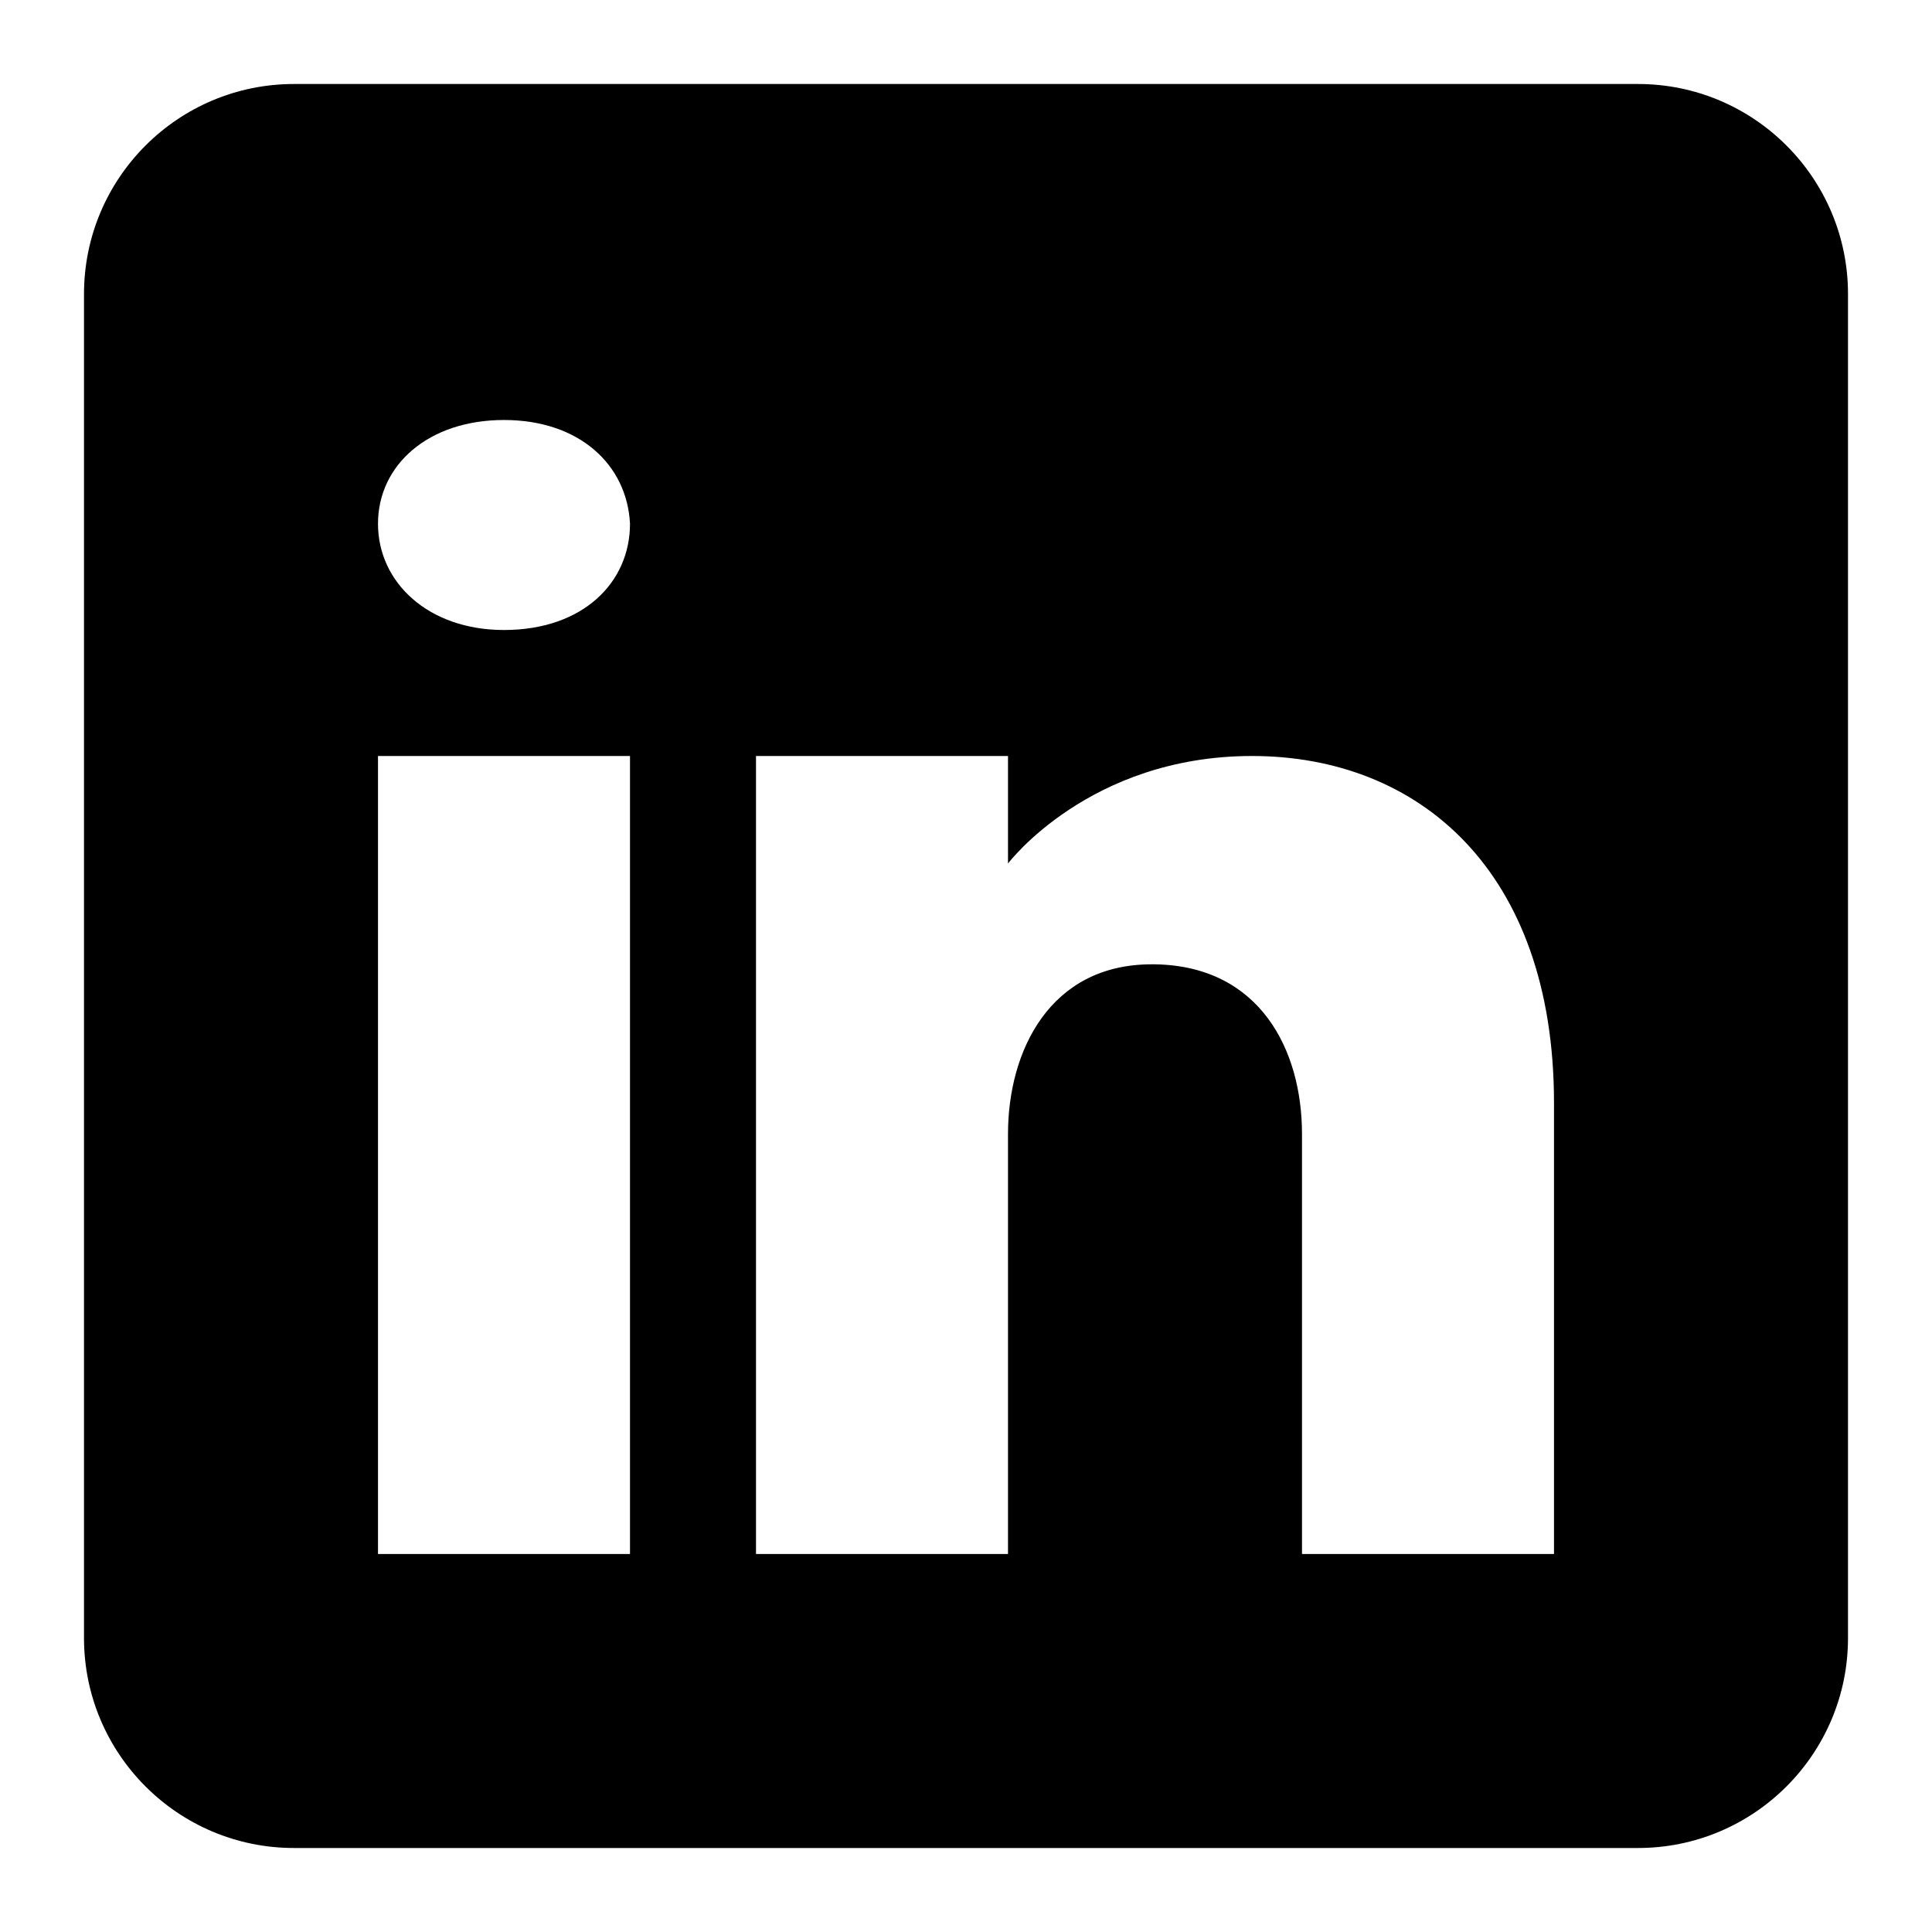
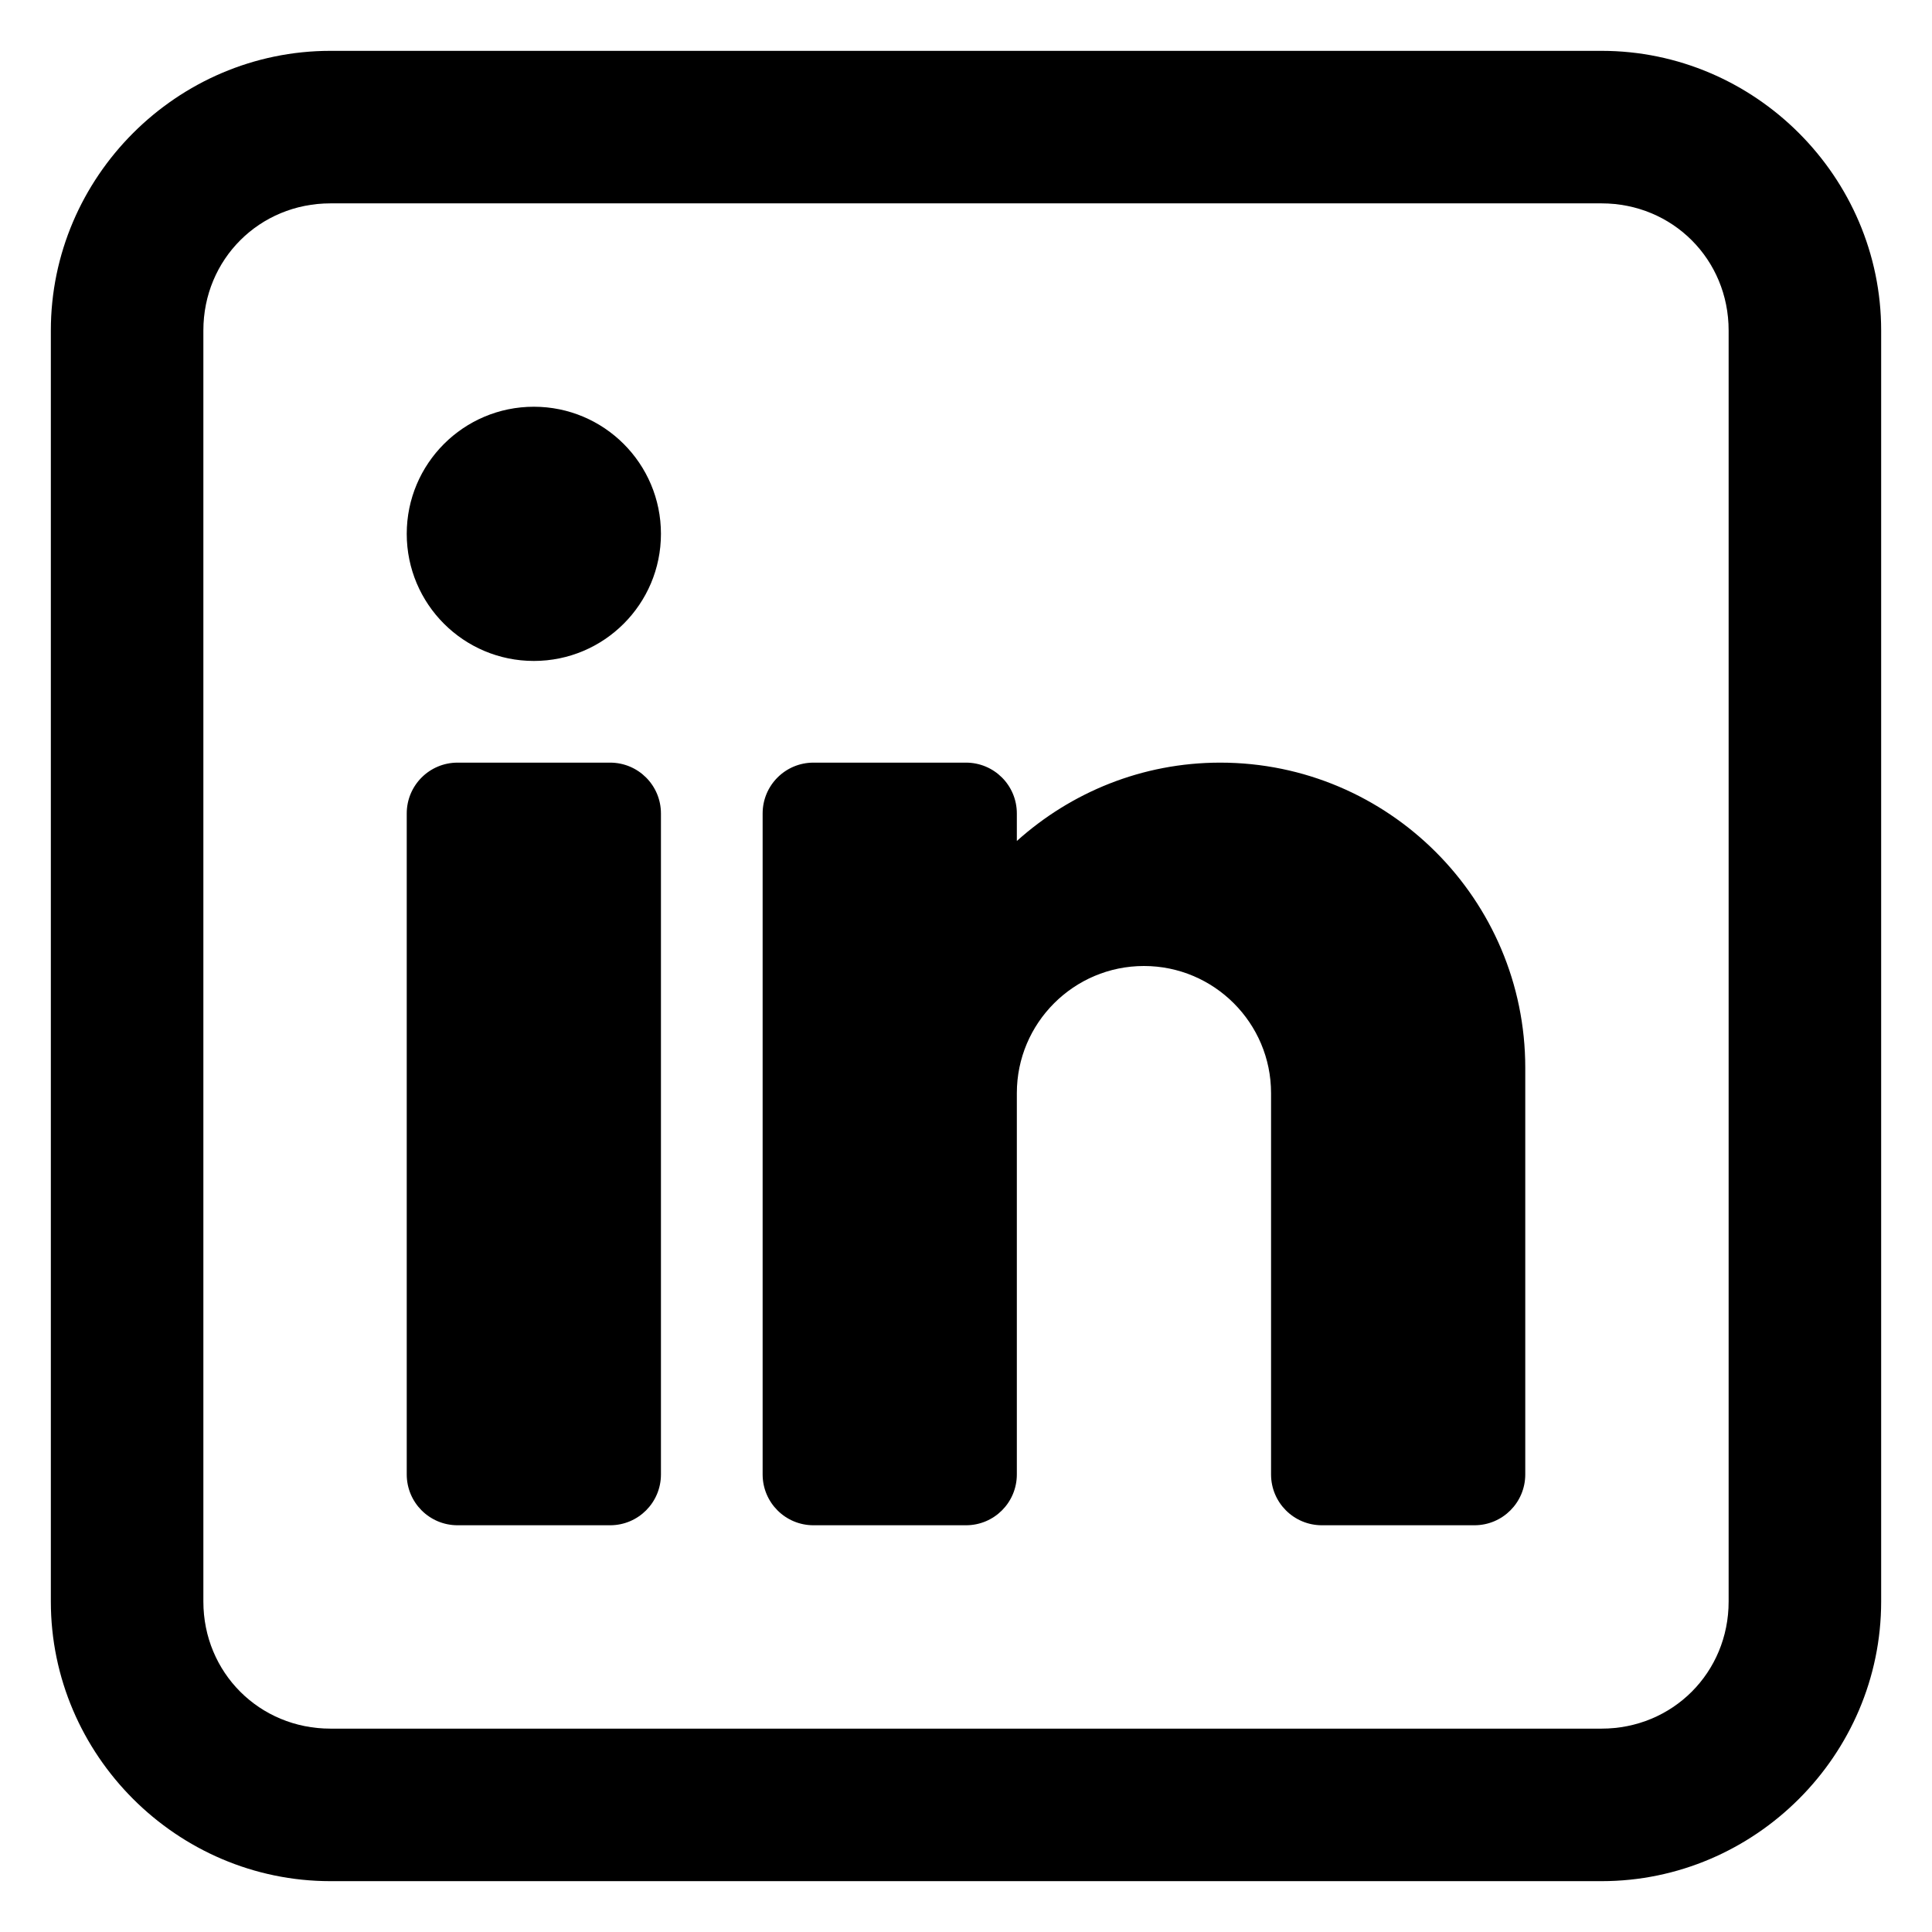
- <svg xmlns="http://www.w3.org/2000/svg" viewBox="2 2 46 46">
-   <path d="M41,4H9C6.24,4,4,6.24,4,9v32c0,2.76,2.24,5,5,5h32c2.76,0,5-2.24,5-5V9C46,6.24,43.76,4,41,4z M17,20v19h-6V20H17z M11,14.47c0-1.4,1.2-2.47,3-2.47s2.93,1.07,3,2.47c0,1.4-1.12,2.53-3,2.53C12.2,17,11,15.87,11,14.47z M39,39h-6c0,0,0-9.26,0-10 c0-2-1-4-3.5-4.04h-0.08C27,24.96,26,27.02,26,29c0,0.91,0,10,0,10h-6V20h6v2.56c0,0,1.93-2.56,5.81-2.56 c3.97,0,7.19,2.73,7.19,8.26V39z" />
+ <svg xmlns="http://www.w3.org/2000/svg" viewBox="5 5 38 38">
+   <path d="M 11.5 6 C 8.48 6 6 8.48 6 11.5 L 6 36.5 C 6 39.52 8.48 42 11.5 42 L 36.5 42 C 39.52 42 42 39.52 42 36.5 L 42 11.5 C 42 8.48 39.52 6 36.5 6 L 11.5 6 z M 11.5 9 L 36.5 9 C 37.898 9 39 10.102 39 11.5 L 39 36.5 C 39 37.898 37.898 39 36.5 39 L 11.5 39 C 10.102 39 9 37.898 9 36.5 L 9 11.5 C 9 10.102 10.102 9 11.5 9 z M 15.5 13 A 2.5 2.5 0 0 0 15.5 18 A 2.5 2.5 0 0 0 15.5 13 z M 14 20 C 13.447 20 13 20.447 13 21 L 13 34 C 13 34.553 13.447 35 14 35 L 17 35 C 17.553 35 18 34.553 18 34 L 18 21 C 18 20.447 17.553 20 17 20 L 14 20 z M 21 20 C 20.447 20 20 20.447 20 21 L 20 34 C 20 34.553 20.447 35 21 35 L 24 35 C 24.553 35 25 34.553 25 34 L 25 26.5 C 25 25.121 26.121 24 27.5 24 C 28.879 24 30 25.121 30 26.5 L 30 34 C 30 34.553 30.447 35 31 35 L 34 35 C 34.553 35 35 34.553 35 34 L 35 26 C 35 22.691 32.309 20 29 20 C 27.462 20 26.063 20.586 25 21.541 L 25 21 C 25 20.447 24.553 20 24 20 L 21 20 z" />
</svg>
